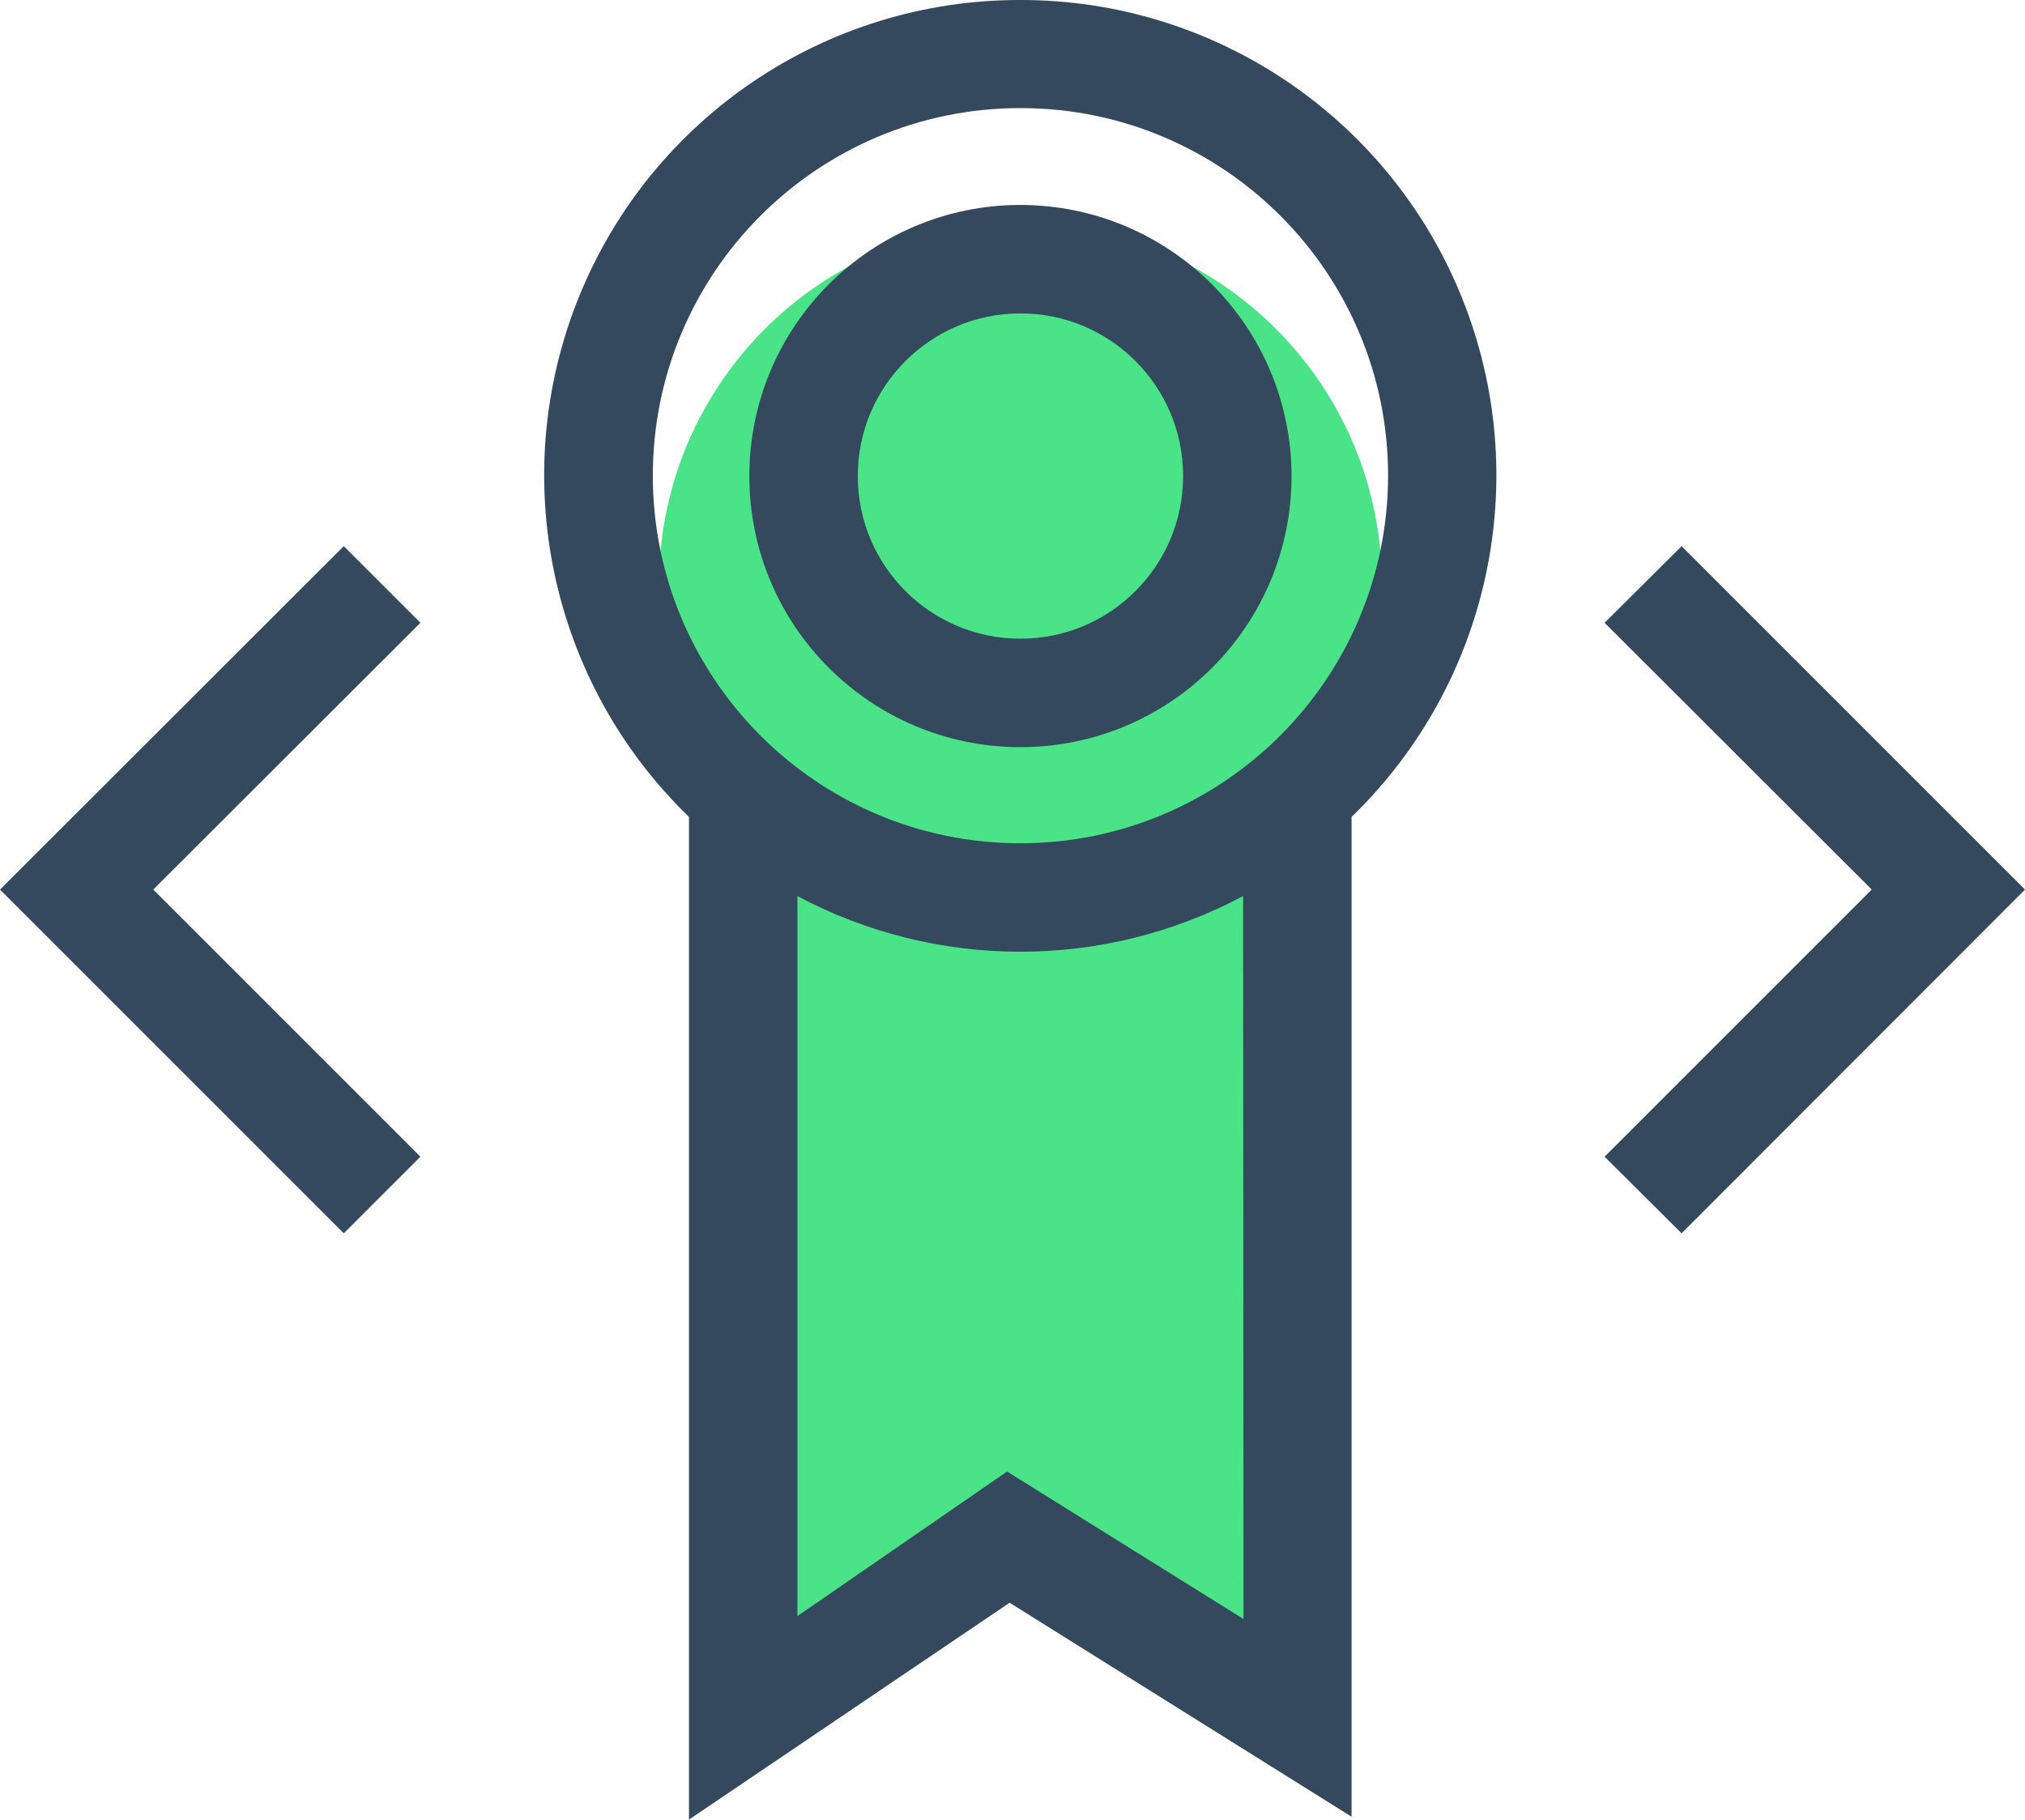
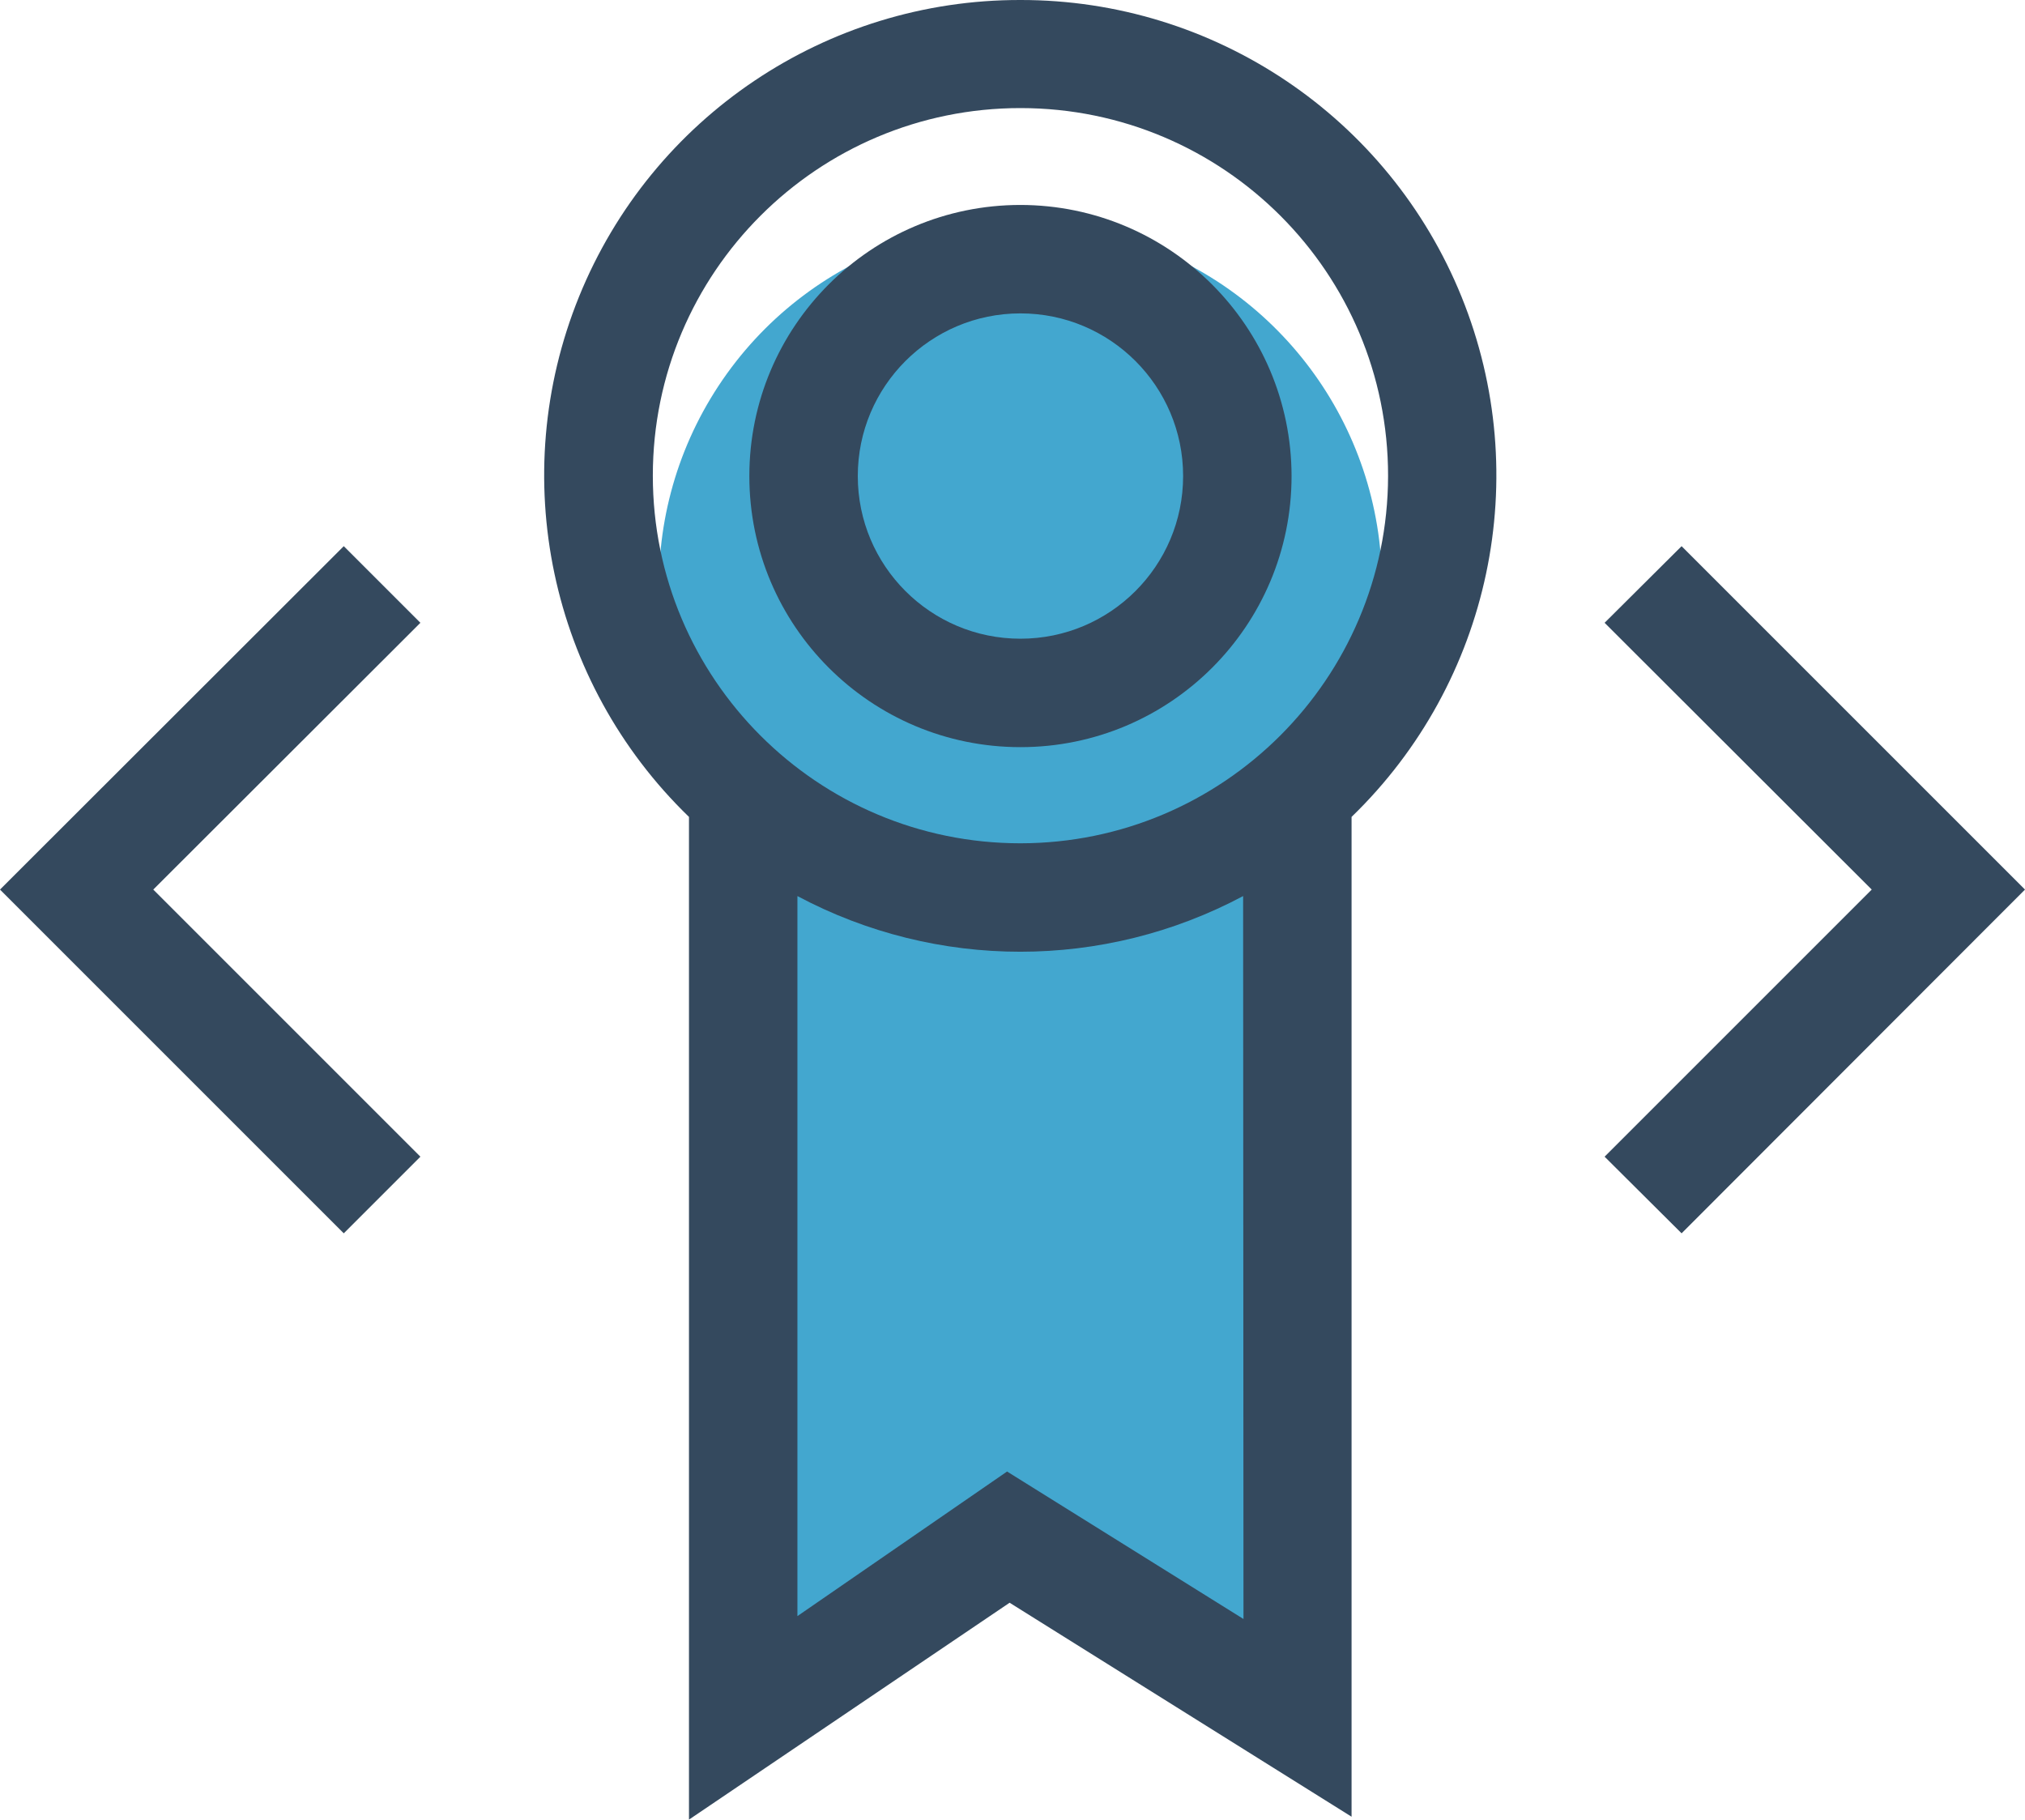
<svg xmlns="http://www.w3.org/2000/svg" viewBox="0 0 56.02 50.34">
  <defs>
-     <style>.cls-1{fill:#4ae387;}.cls-2{fill:#34495e;}</style>
+     <style>.cls-1{fill:#43A7CF;}.cls-2{fill:#34495e;}</style>
  </defs>
  <g id="Layer_2" data-name="Layer 2">
    <g id="Layer_1-2" data-name="Layer 1">
      <path class="cls-1" d="M38.23,16.17a10,10,0,1,0-17.67,6.42V47.5l7.33-5,8,5V22.58A10,10,0,0,0,38.23,16.17Z" />
      <path class="cls-2" d="M28.23,0a13.15,13.15,0,0,0-9.17,22.6V50.34l8.87-6,9.46,5.92V22.6A13.15,13.15,0,0,0,28.23,0ZM34.4,44.79l-6.54-4.08-5.8,4V24.79a13.11,13.11,0,0,0,12.33,0ZM28.23,23.33A10.17,10.17,0,1,1,38.4,13.17,10.18,10.18,0,0,1,28.23,23.33Z" />
      <path class="cls-2" d="M28.23,5.67a7.5,7.5,0,1,0,7.5,7.5A7.51,7.51,0,0,0,28.23,5.67Zm0,12a4.5,4.5,0,1,1,4.5-4.5A4.5,4.5,0,0,1,28.23,17.67Z" />
      <polygon class="cls-2" points="9.51 15.11 0 24.61 9.51 34.12 11.63 32 4.24 24.61 11.63 17.23 9.51 15.11" />
      <polygon class="cls-2" points="46.52 15.11 44.39 17.23 51.78 24.61 44.39 32 46.52 34.12 56.02 24.61 46.52 15.11" />
    </g>
  </g>
</svg>
